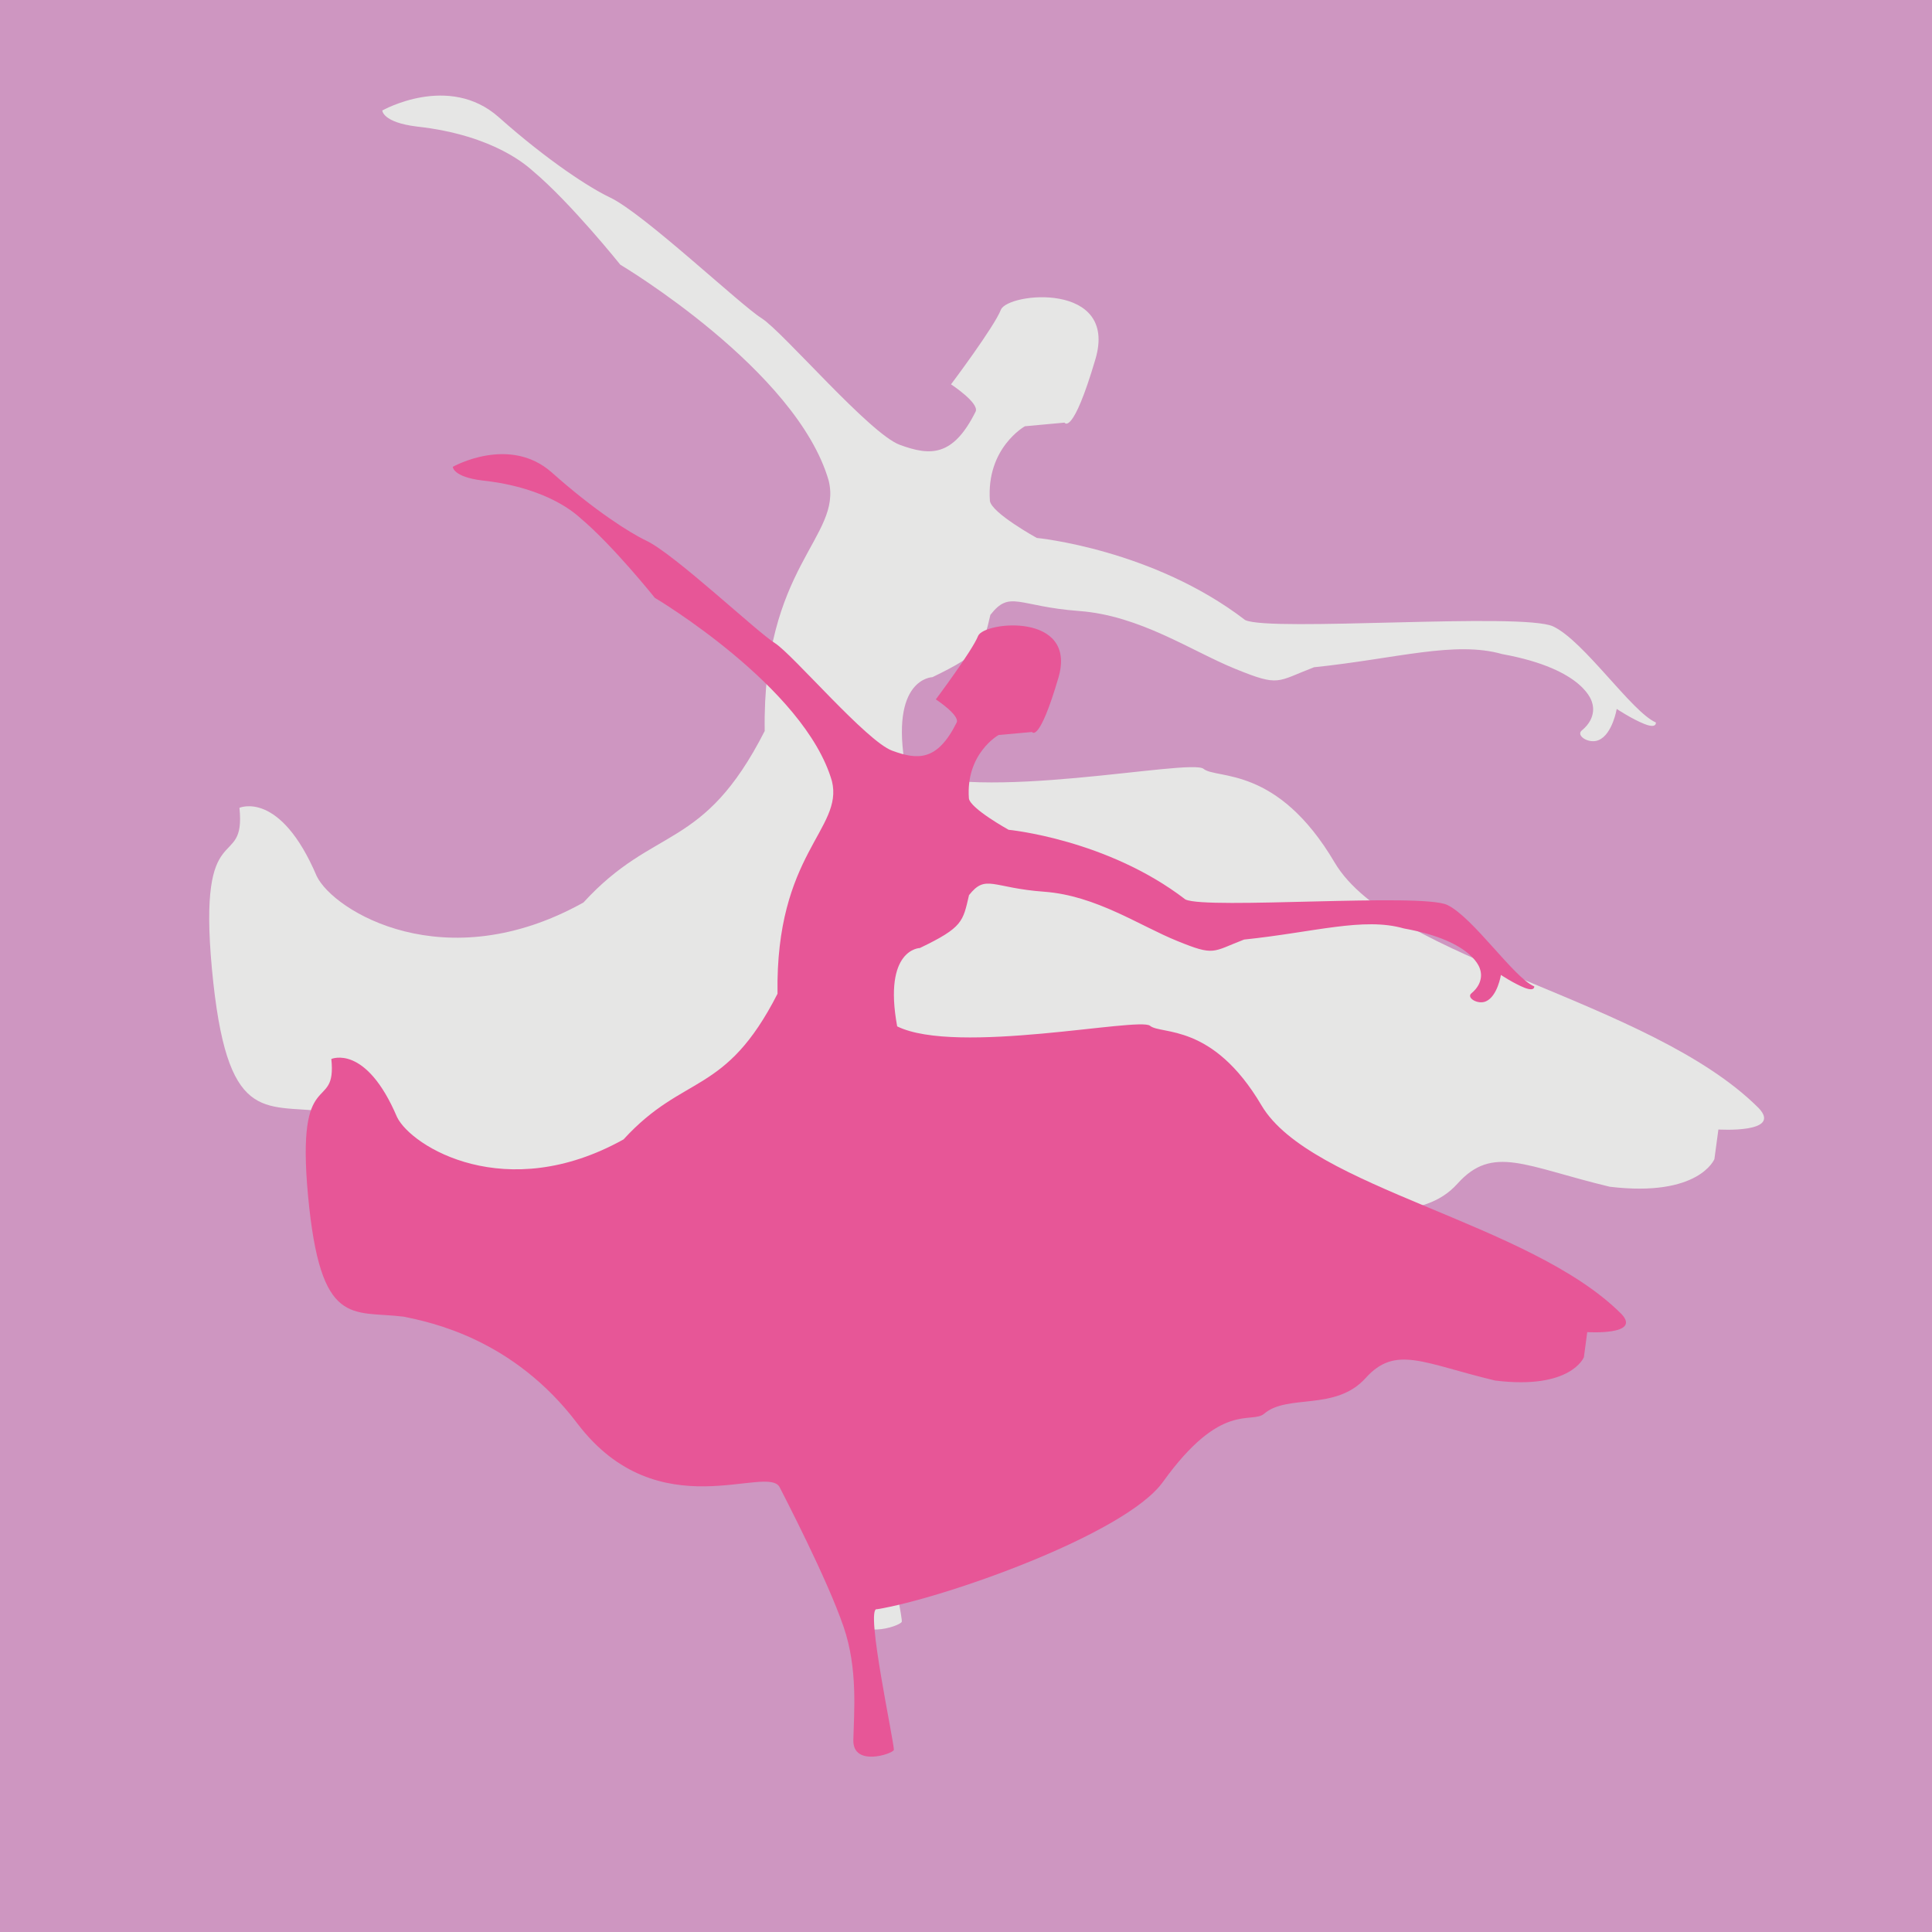
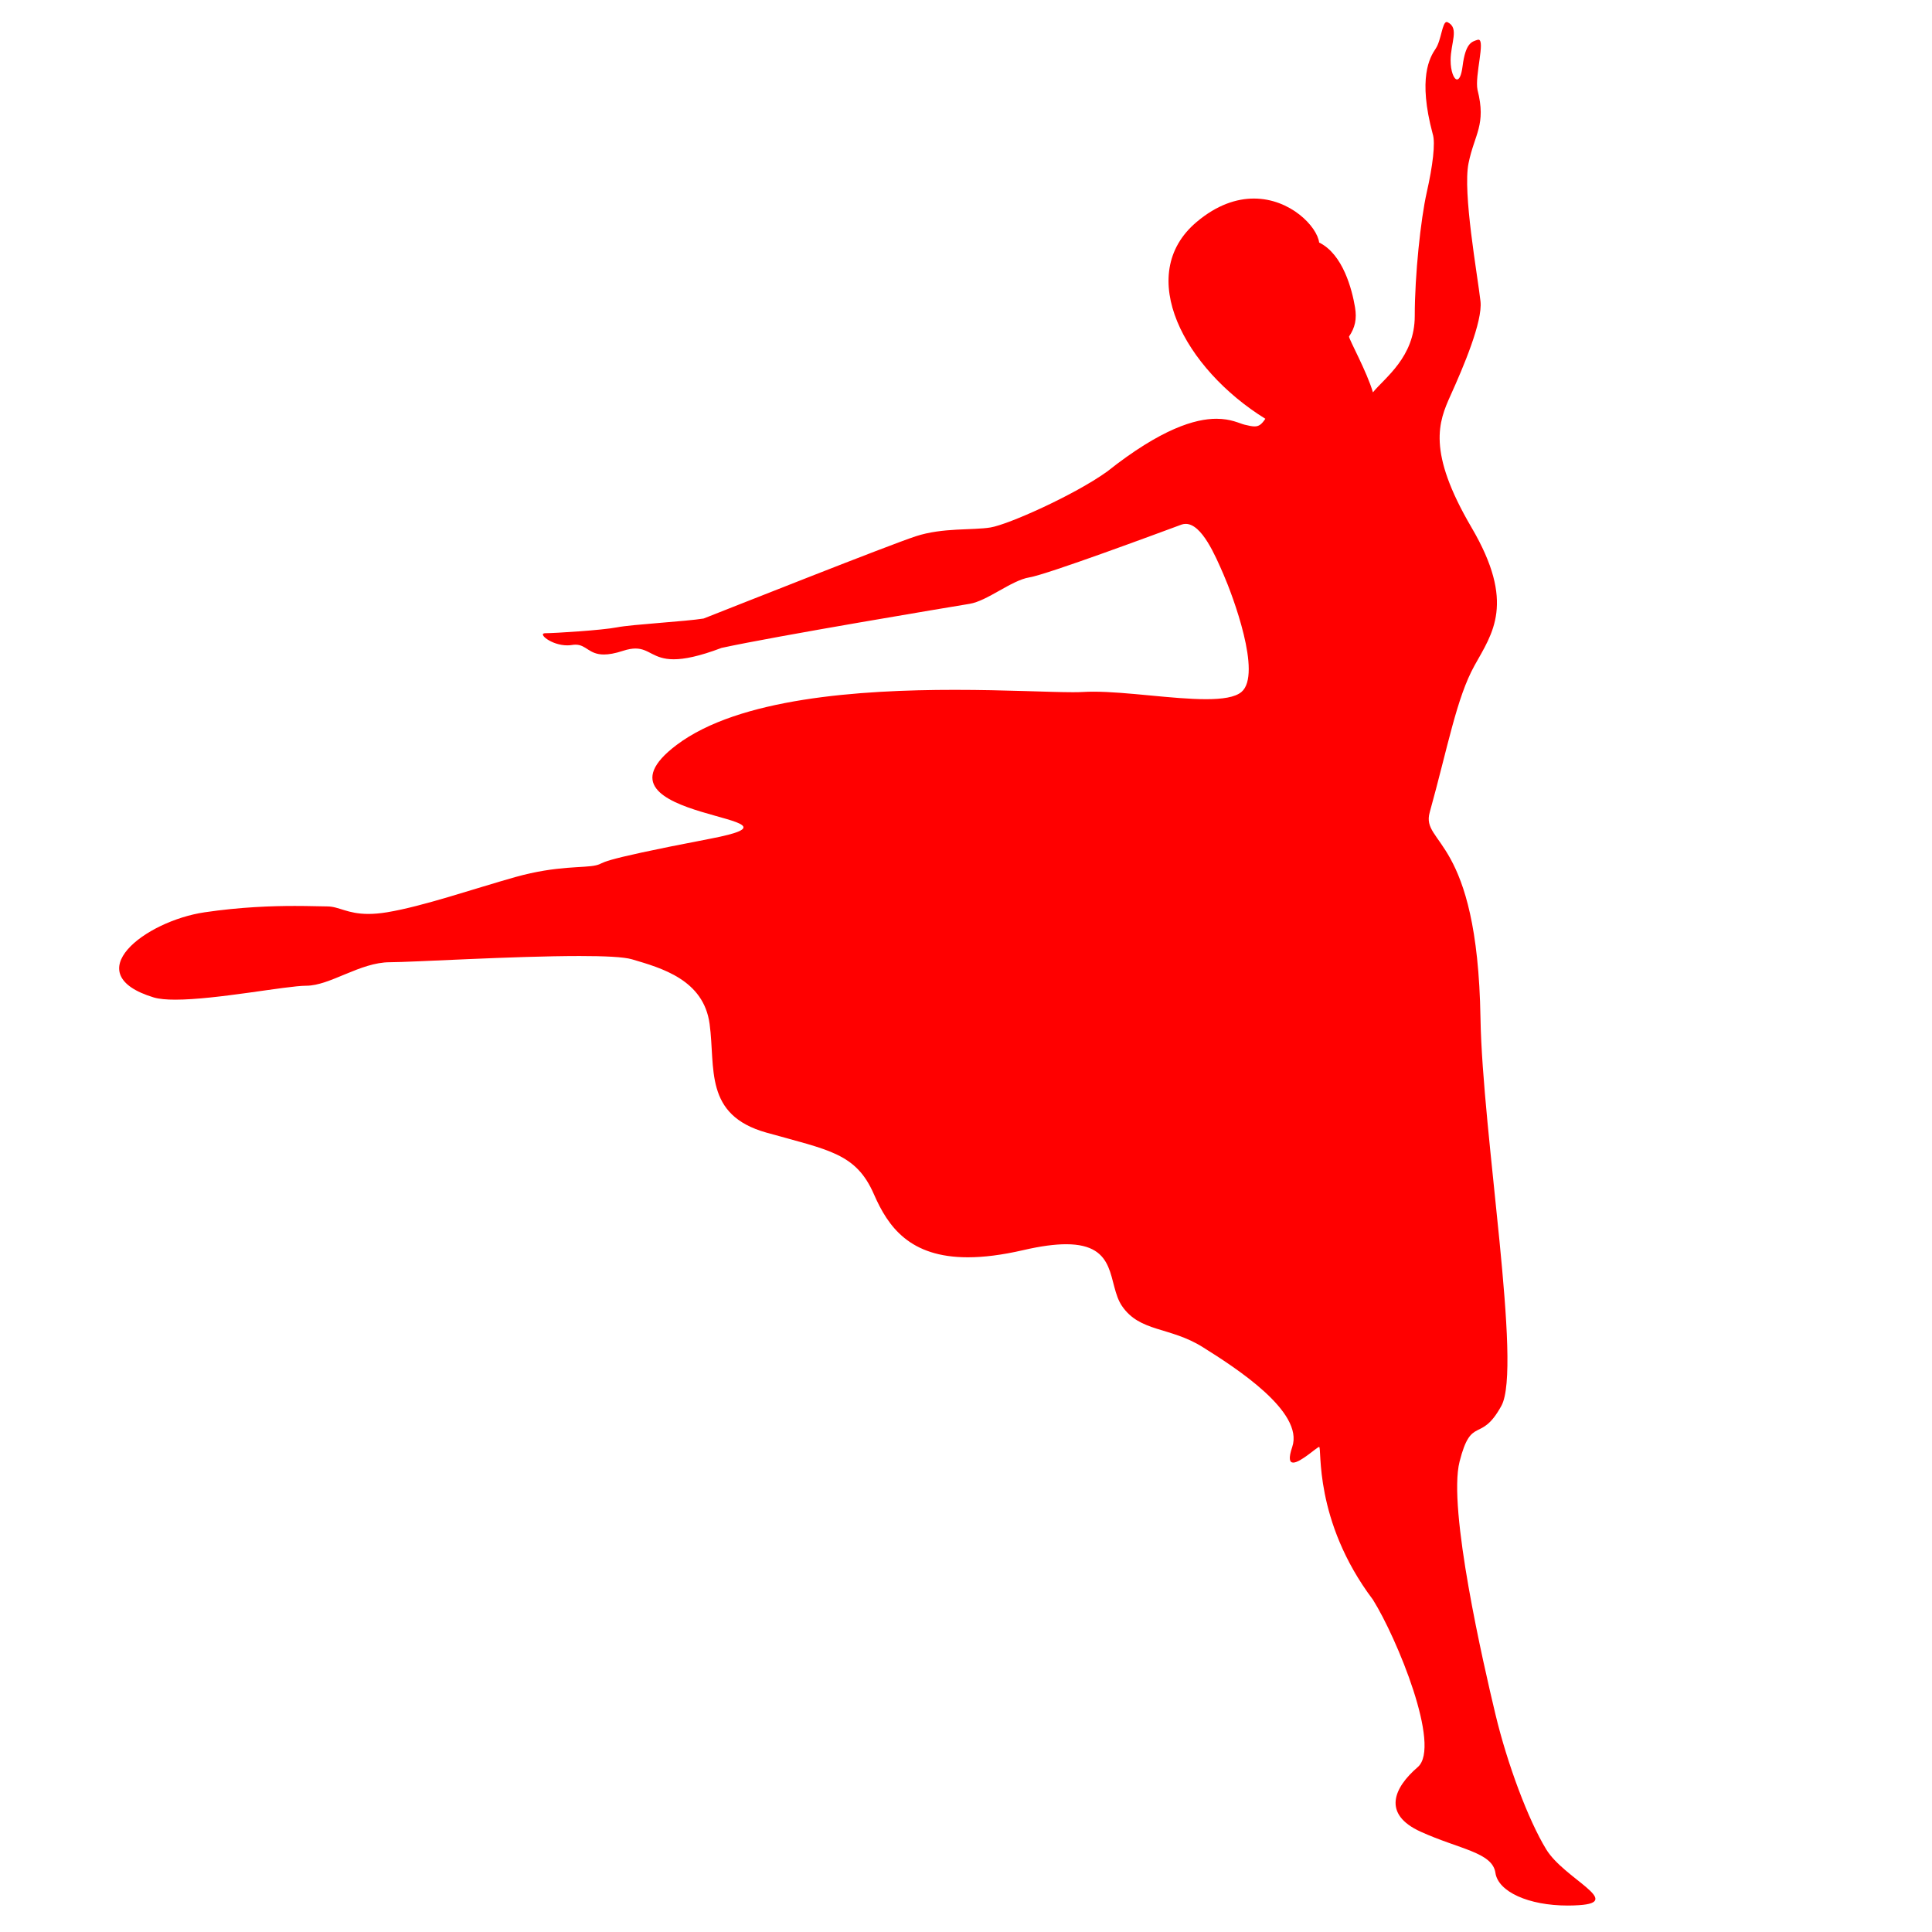
<svg xmlns="http://www.w3.org/2000/svg" class="icon" width="200px" height="200.00px" viewBox="0 0 1024 1024" version="1.1">
-   <path d="M0 0h1024v1024H0z" fill="#CE96C1" />
-   <path d="M202.624 58.56s35.264-19.968 61.76 3.584c26.496 23.552 48.704 37.696 58.88 42.496 17.984 8.512 68.992 56.896 80.448 64.064 11.392 7.296 57.216 61.184 73.216 67.072 16.064 5.888 28.16 6.528 40.192-17.664 1.984-4.544-13.056-14.4-13.056-14.4s22.848-30.4 26.432-39.552c3.712-9.152 62.272-15.04 50.112 26.176s-16.384 33.664-16.384 33.664l-20.992 1.92s-20.608 11.456-18.56 39.552c0.832 6.4 24.832 19.648 24.832 19.648s61.44 5.888 110.464 43.52c13.376 6.4 146.88-4.224 163.264 3.392 16.384 7.744 41.728 45.44 54.4 50.88 0 0 0.64 3.456-6.016 0.832s-14.72-8-14.72-8-2.24 13.376-9.536 16.512c-5.12 2.24-12.224-2.304-9.024-5.056 8.64-7.04 5.504-14.784 5.504-14.784s-3.264-17.664-47.616-25.728c-25.152-7.168-56.128 2.432-99.776 6.976-20.032 7.68-18.112 10.432-41.6 0.896s-50.624-28.352-82.944-30.72c-32.512-2.432-36.544-11.264-46.976 2.048-3.968 16.576-3.968 20.096-30.72 33.024 0 0-23.04 0.448-14.144 48.832 37.056 18.304 150.784-5.952 157.824-0.256 6.848 5.696 38.976-2.112 69.504 49.664 30.656 51.904 167.232 72.64 224.768 130.176 12.736 13.504-21.376 11.328-21.376 11.328l-2.112 15.68s-8.128 20.352-55.488 14.656c-44.864-10.752-62.016-22.528-80.768-1.536-18.88 20.864-48.768 9.536-63.36 22.144-8 6.784-26.624-8.32-63.232 42.752-23.616 32.768-137.344 72.832-178.304 79.424-7.872-2.24 11.328 85.44 10.432 87.808s-25.728 10.624-25.28-6.336c0.384-17.024 2.88-44.352-6.08-70.656-10.24-30.208-38.4-83.904-39.744-86.784-6.976-15.68-75.84 26.624-126.464-40.064-40.064-52.864-91.456-63.168-108.48-66.688-32.256-3.904-51.84 7.36-59.584-75.52-7.68-82.816 18.112-50.944 14.592-85.376 0 0 21.44-9.6 40.96 36.224 8.96 18.496 68.032 54.848 141.376 13.952 37.76-41.28 63.36-26.752 96.064-90.88-1.344-87.616 41.216-102.592 33.92-132.672-16.96-58.88-110.464-114.496-110.464-114.496s-26.112-32.64-46.336-49.664c-2.112-1.728-19.648-18.944-61.504-23.552-18.24-2.24-18.304-8.512-18.304-8.512z" fill="#E6E6E5" />
-   <path d="M240 247.424s29.952-16.96 52.48 3.008c22.464 20.032 41.344 32 49.984 36.096 15.232 7.232 58.56 48.32 68.352 54.4 9.6 6.208 48.512 52.032 62.08 56.96 13.632 4.992 23.936 5.568 34.176-14.976 1.664-3.904-11.072-12.224-11.072-12.224s19.328-25.792 22.4-33.6c3.072-7.744 52.864-12.736 42.56 22.208-10.304 35.008-13.952 28.672-13.952 28.672l-17.728 1.6s-17.472 9.728-15.744 33.6c0.704 5.376 21.056 16.64 21.056 16.64s52.16 4.992 93.696 36.928c11.456 5.44 124.8-3.584 138.752 2.88 13.888 6.656 35.328 38.656 46.144 43.2 0 0 0.448 2.88-5.184 0.704-5.632-2.24-12.48-6.784-12.48-6.784s-1.792 11.328-8 14.016c-4.352 1.856-10.496-1.984-7.616-4.288 7.232-6.016 4.608-12.544 4.608-12.544s-2.752-15.04-40.448-21.824c-21.312-6.144-47.616 2.048-84.672 5.888-17.024 6.528-15.424 8.896-35.392 0.768-19.968-8.064-43.008-24.064-70.464-26.112-27.648-1.984-30.976-9.536-39.936 1.792-3.264 14.08-3.264 17.088-26.048 28.032 0 0-19.584 0.384-12.032 41.536 31.488 15.488 128.192-5.12 134.016-0.32 5.824 4.864 33.152-1.792 59.072 42.176 25.984 44.032 142.08 61.76 190.784 110.592 10.816 11.456-18.112 9.6-18.112 9.6l-1.792 13.312s-6.848 17.344-47.04 12.352c-38.144-9.088-52.736-19.008-68.672-1.28-15.936 17.664-41.344 8.192-53.76 18.88-6.848 5.696-22.592-7.104-53.696 36.224-20.096 27.84-116.672 61.76-151.488 67.392-6.656-1.792 9.6 72.576 8.896 74.624s-21.824 9.088-21.44-5.376c0.32-14.528 2.496-37.696-5.184-59.968-8.704-25.6-32.576-71.296-33.728-73.664-5.952-13.312-64.384 22.656-107.392-34.112-33.984-44.864-77.696-53.632-92.096-56.576-27.392-3.392-44.032 6.336-50.624-64.128-6.528-70.272 15.36-43.2 12.352-72.448 0 0 18.24-8.128 34.816 30.784 7.616 15.68 57.728 46.592 120.064 11.84 32.064-35.072 53.824-22.784 81.6-77.184-1.152-74.432 35.008-87.168 28.864-112.64-14.4-50.048-93.888-97.216-93.888-97.216s-22.208-27.776-39.36-42.176c-1.792-1.536-16.64-16.192-52.16-20.032-15.552-1.92-15.552-7.232-15.552-7.232z" fill="#E75697" />
+   <path fill="#FF0000" d="M766.784 11.65c-2.398 0-2.873 9.747-5.849 14.137-3.167 4.67-9.5 15.571-1.584 45.152 1.584 4.67 0 17.125-3.167 31.138-3.167 14.012-6.334 43.595-6.334 65.392s-15.837 32.697-22.172 40.48c-3.167-10.898-12.67-28.025-12.67-29.582 3.167-4.67 4.241-9.238 3.167-15.569-1.582-9.342-6.334-28.027-19.002-34.253-1.074-8.439-15.232-23.306-34.59-23.309-9.218 0-19.614 3.369-30.342 12.409-33.255 28.027-6.334 77.849 36.426 104.317-2.008 2.959-3.38 4.045-5.729 4.045-1.355 0-3.037-0.362-5.358-0.932-2.601-0.64-7.075-3.119-14.847-3.119-11.148 0-29.077 5.097-57.999 28.03-17.421 12.454-52.26 28.023-61.763 29.582-9.502 1.556-25.339 0-39.591 4.67-14.254 4.67-96.602 37.367-112.439 43.595-9.502 1.556-38.009 3.113-45.927 4.67-7.918 1.556-33.255 3.113-38.007 3.113-4.32 0 3.141 6.436 11.671 6.436 0.854 0 1.717-0.064 2.581-0.207 0.647-0.105 1.24-0.153 1.795-0.153 2.873 0 4.635 1.302 6.676 2.605 2.041 1.3 4.363 2.601 8.358 2.601 2.558 0 5.799-0.532 10.092-1.939 2.681-0.876 4.825-1.228 6.649-1.228 3.668 0 6.03 1.425 8.828 2.849 2.797 1.428 6.028 2.853 11.434 2.853 5.539 0 13.364-1.497 25.35-6.03 28.504-6.229 121.939-21.796 131.442-23.353 9.5-1.558 22.17-12.457 31.671-14.013 9.502-1.556 68.099-23.353 80.768-28.025 0.715-0.233 1.421-0.346 2.117-0.346 8.56 0 15.661 16.737 20.054 26.815 4.751 10.898 20.588 52.936 9.5 62.278-3.399 2.865-10.229 3.827-18.794 3.827-8.719 0-19.234-0.995-29.765-1.991-10.532-0.997-21.079-1.991-29.855-1.991-1.932 0-3.777 0.048-5.517 0.156-1.457 0.089-3.278 0.128-5.426 0.128-6.17 0-15.047-0.314-25.77-0.626-10.721-0.314-23.295-0.628-36.838-0.628-50.393 0-114.336 4.337-147.343 29.153-53.843 40.48 82.351 37.367 17.421 49.822-64.93 12.457-53.844 12.457-60.179 14.013-6.334 1.556-20.588 0-42.76 6.227-22.17 6.229-49.091 15.571-68.095 18.684-3.8 0.623-7.032 0.871-9.832 0.871-11.201 0-15.507-3.984-21.841-3.984-3.169 0-9.124-0.25-17.155-0.25-12.048 0-28.77 0.56-47.775 3.363-31.672 4.67-68.097 32.695-26.923 45.152 2.796 0.823 6.724 1.162 11.37 1.162 21.679 0 58.962-7.391 69.397-7.391 12.67 0 28.506-12.455 44.344-12.455 11.516 0 65.753-3.294 100.57-3.294 13.061 0 23.385 0.464 27.704 1.738 15.837 4.67 38.009 10.896 41.175 34.252 3.167 23.353-3.167 48.265 30.088 57.607 33.257 9.342 47.509 10.898 57.011 32.697 7.49 17.178 18.913 33.393 49.78 33.393 8.297 0 17.996-1.172 29.405-3.81 9.383-2.172 16.796-3.113 22.69-3.113 27.918 0 21.723 21.124 29.57 32.695 9.5 14.013 25.337 10.898 42.758 21.796 17.419 10.898 53.843 34.253 47.509 52.937-2.113 6.227-1.409 8.304 0.527 8.304 3.871 0 12.67-8.304 13.727-8.304 1.582 0-3.169 38.921 28.504 80.96 12.67 20.24 36.426 77.849 23.756 88.747-12.672 10.898-19.005 24.91 1.583 34.252 20.588 9.342 38.009 10.898 39.591 21.796 1.448 9.963 17.456 17.325 38.341 17.325 1.96 0 3.963-0.064 6.001-0.197 23.755-1.556-7.918-14.012-17.421-29.582-9.5-15.569-20.588-45.15-26.921-71.618-6.334-26.469-25.339-108.987-19.003-133.899 6.334-24.91 11.085-9.34 22.17-29.582 11.086-20.24-10.075-143.93-11.085-205.516-1.583-96.531-31.672-91.859-26.921-108.985 9.729-35.067 14.252-60.722 23.755-77.849 9.502-17.127 21.906-33.148-1.584-73.176-23.755-40.482-17.419-56.051-11.085-70.064 6.711-14.844 17.045-39.13 15.837-49.822-1.583-14.012-9.5-57.607-6.334-73.177 3.167-15.569 9.5-20.24 4.751-38.923-1.527-7.499 4.295-26.55 0.479-26.552-0.144 0-0.305 0.028-0.479 0.085-3.006 0.985-6.335 1.556-7.918 14.012-0.634 4.982-1.774 6.975-2.915 6.975-1.71 0-3.42-4.483-3.42-10.089 0-9.342 4.751-17.127-1.584-20.24C767.098 11.692 766.937 11.65 766.784 11.65" />
</svg>
